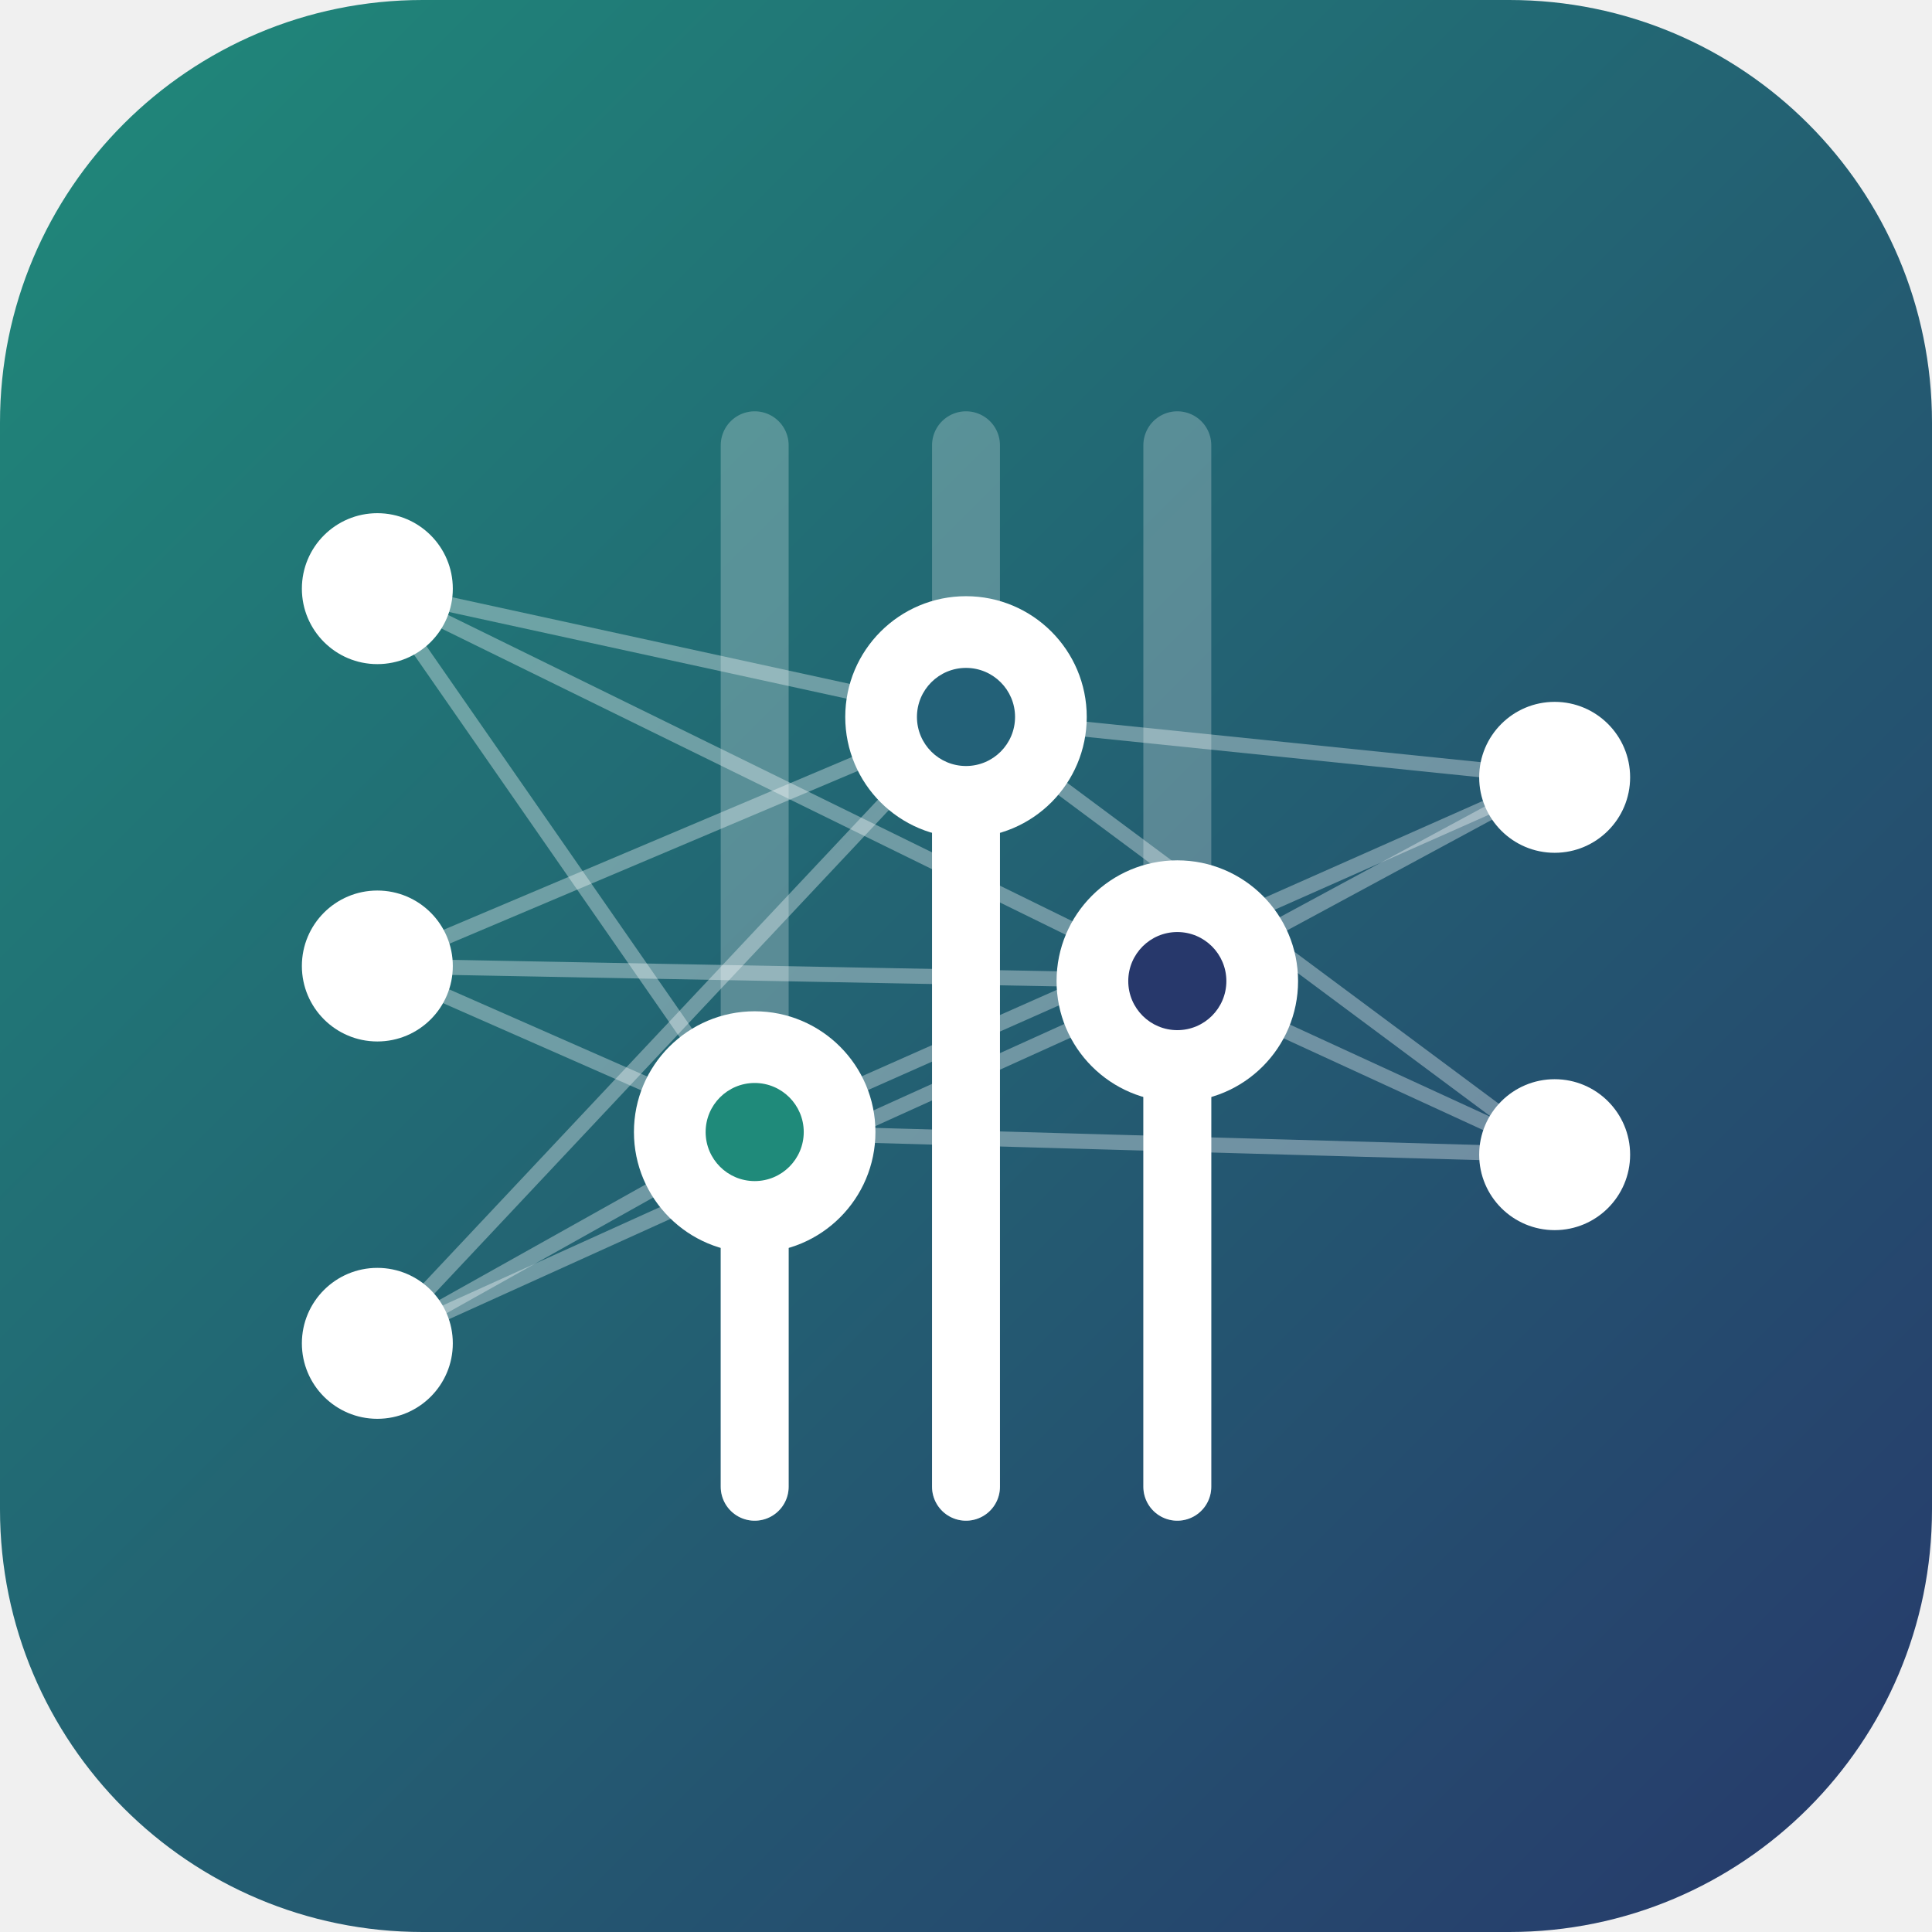
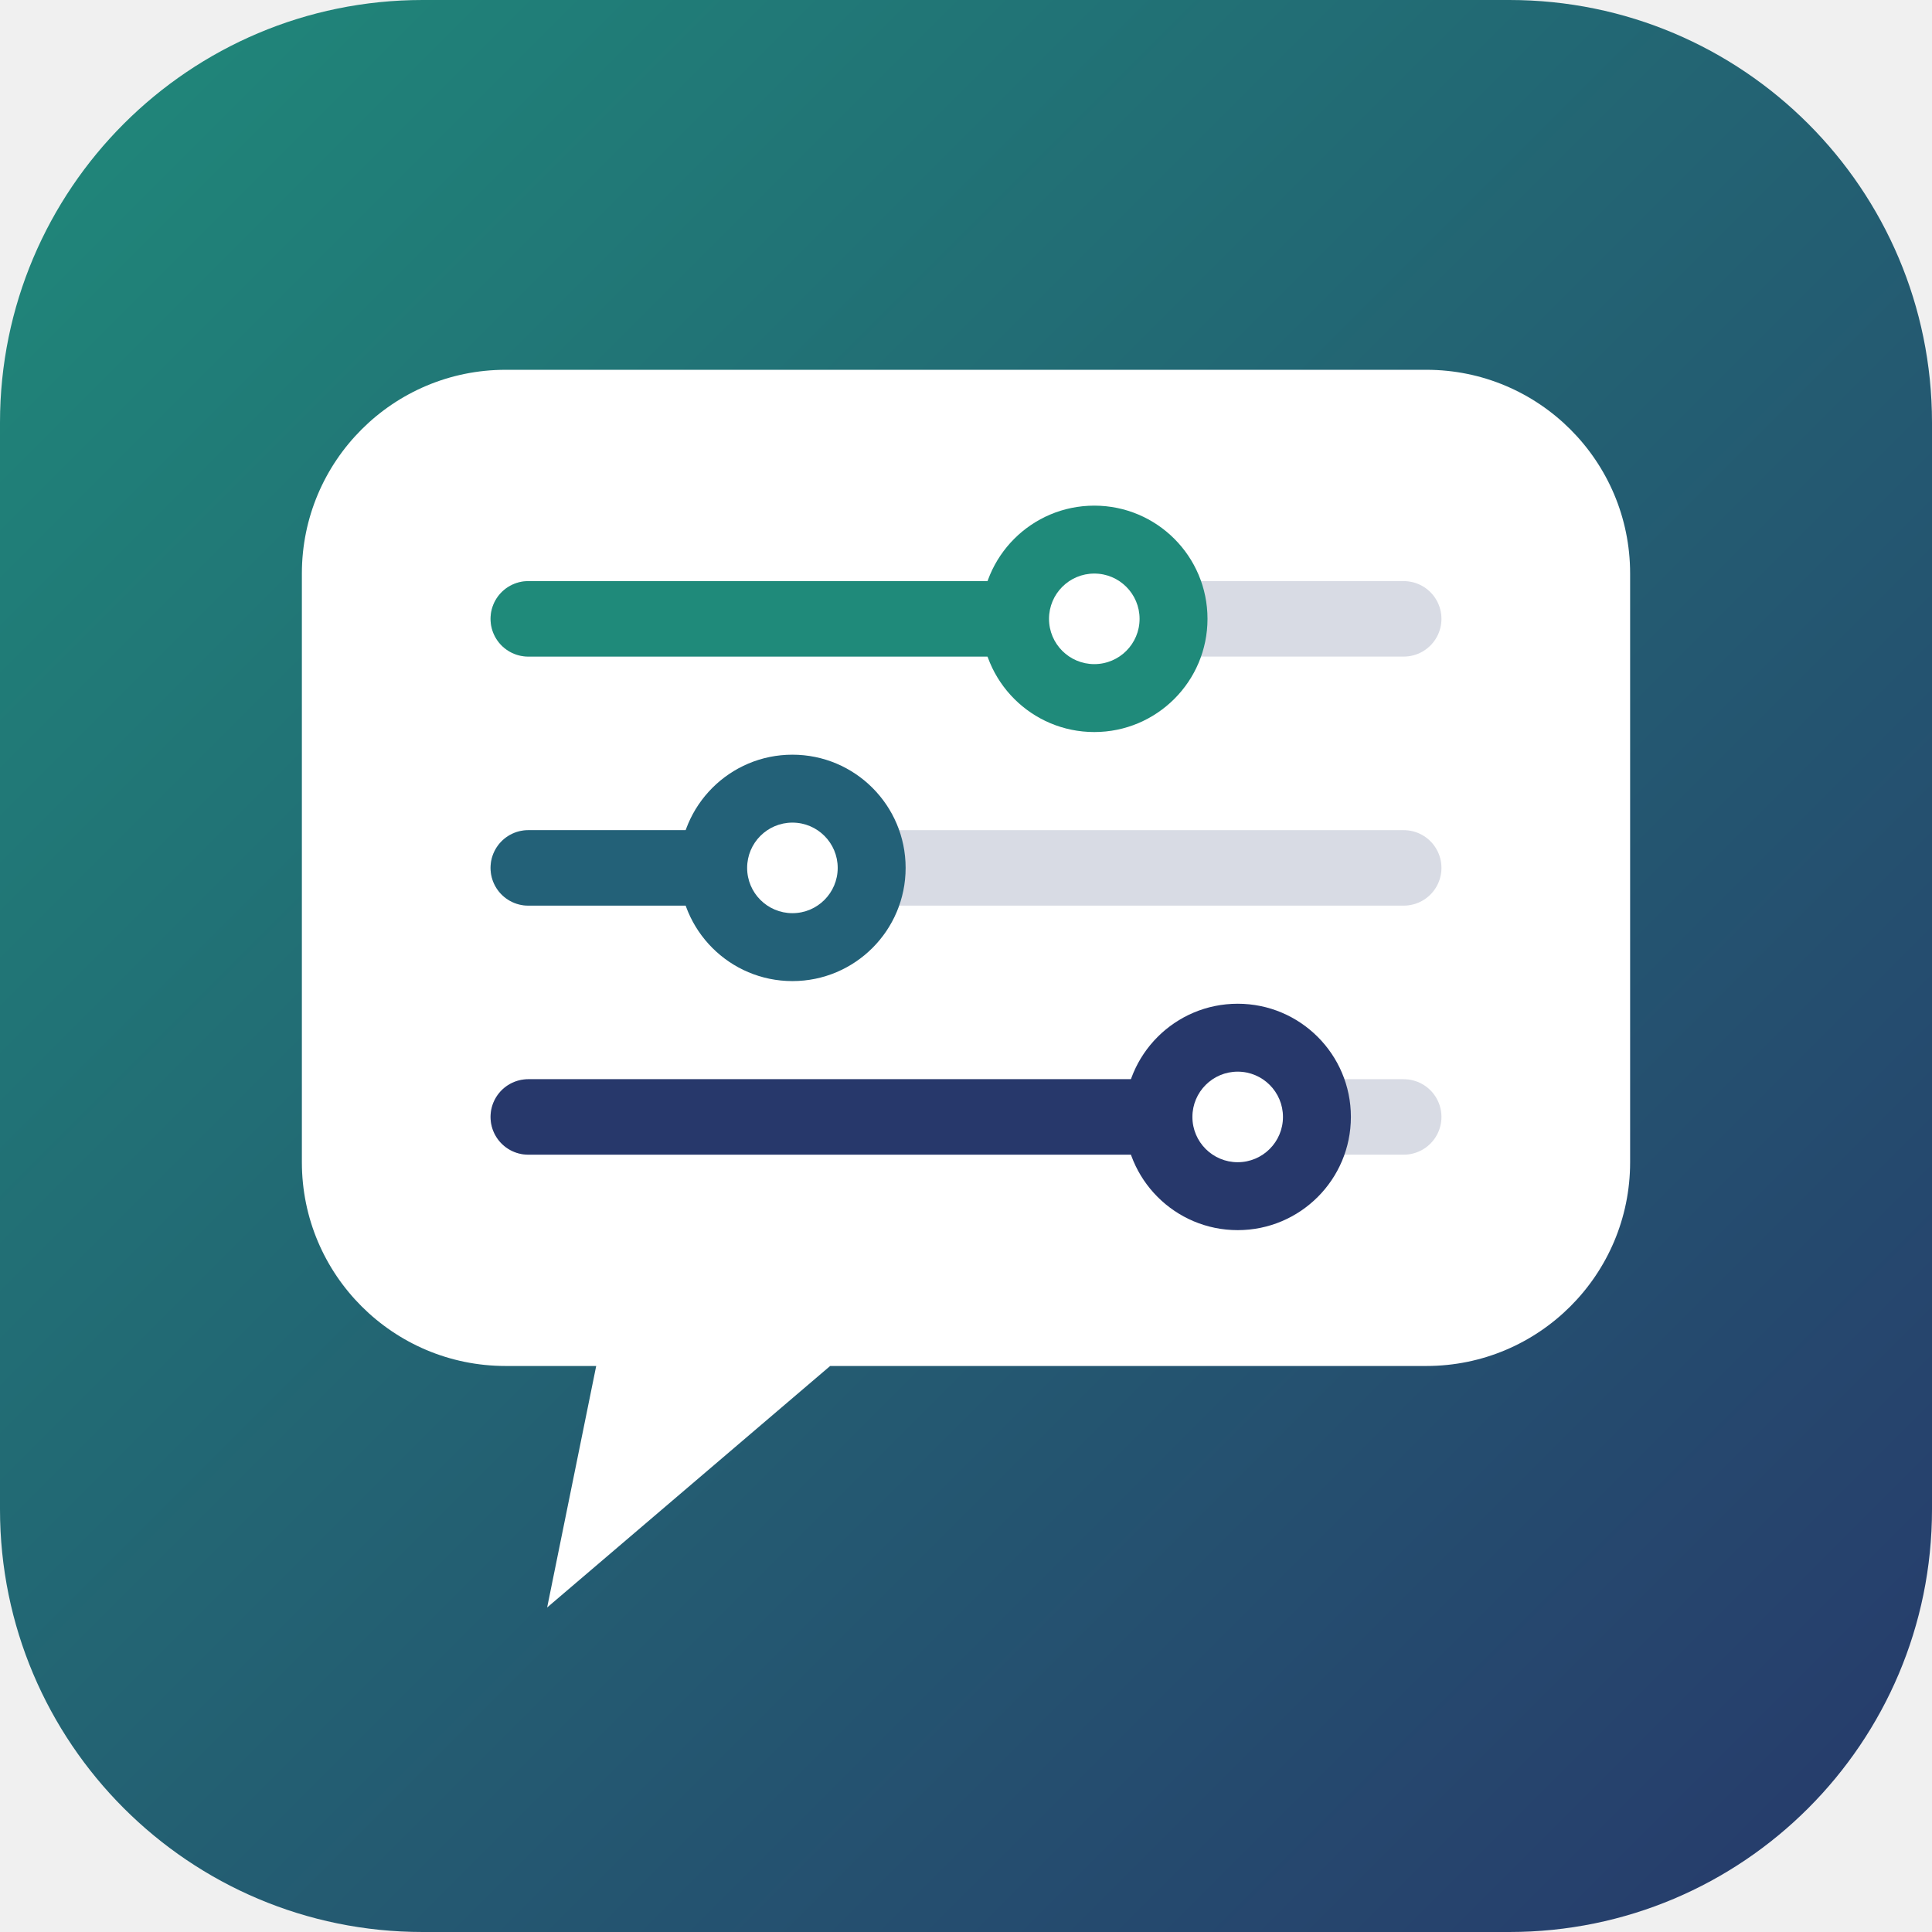
<svg xmlns="http://www.w3.org/2000/svg" width="1024" height="1024" viewBox="0 0 1024 1024">
  <defs>
    <linearGradient id="bg" x1="0" y1="0" x2="1" y2="1">
      <stop offset="0" stop-color="#1f8a7a" />
      <stop offset="1" stop-color="#27386b" />
    </linearGradient>
  </defs>
  <rect width="1024" height="1024" rx="224" fill="url(#bg)" />
-   <g stroke="#ffffff" stroke-opacity="0.35" stroke-width="8" stroke-linecap="round">
-     <line x1="200" y1="312" x2="400" y2="600" />
-     <line x1="200" y1="312" x2="512" y2="380" />
-     <line x1="200" y1="312" x2="624" y2="520" />
-     <line x1="200" y1="512" x2="400" y2="600" />
-     <line x1="200" y1="512" x2="512" y2="380" />
-     <line x1="200" y1="512" x2="624" y2="520" />
-     <line x1="200" y1="712" x2="400" y2="600" />
-     <line x1="200" y1="712" x2="512" y2="380" />
-     <line x1="200" y1="712" x2="624" y2="520" />
-     <line x1="400" y1="600" x2="824" y2="412" />
-     <line x1="400" y1="600" x2="824" y2="612" />
-     <line x1="512" y1="380" x2="824" y2="412" />
-     <line x1="512" y1="380" x2="824" y2="612" />
-     <line x1="624" y1="520" x2="824" y2="412" />
-     <line x1="624" y1="520" x2="824" y2="612" />
+   <path d="M 268 196 H 756 A 108 108 0 0 1 864 304 V 616 A 108 108 0 0 1 756 724 H 440 L 290 852 L 316 724 H 268 A 108 108 0 0 1 160 616 V 304 A 108 108 0 0 1 268 196 Z" fill="#ffffff" />
+   <g stroke-linecap="round" stroke-width="40">
+     <line x1="280" y1="328" x2="744" y2="328" stroke="#27386b" stroke-opacity="0.18" />
+     <line x1="280" y1="460" x2="744" y2="460" stroke="#27386b" stroke-opacity="0.18" />
+     <line x1="280" y1="592" x2="744" y2="592" stroke="#27386b" stroke-opacity="0.18" />
+     <line x1="280" y1="328" x2="580" y2="328" stroke="#1f8a7a" />
+     <line x1="280" y1="460" x2="420" y2="460" stroke="#236178" />
+     <line x1="280" y1="592" x2="656" y2="592" stroke="#27386b" />
  </g>
-   <g stroke-linecap="round">
-     <line x1="400" y1="236" x2="400" y2="788" stroke="#ffffff" stroke-opacity="0.25" stroke-width="36" />
-     <line x1="512" y1="236" x2="512" y2="788" stroke="#ffffff" stroke-opacity="0.25" stroke-width="36" />
-     <line x1="624" y1="236" x2="624" y2="788" stroke="#ffffff" stroke-opacity="0.25" stroke-width="36" />
-     <line x1="400" y1="600" x2="400" y2="788" stroke="#ffffff" stroke-width="36" />
-     <line x1="512" y1="380" x2="512" y2="788" stroke="#ffffff" stroke-width="36" />
-     <line x1="624" y1="520" x2="624" y2="788" stroke="#ffffff" stroke-width="36" />
-   </g>
-   <circle cx="200" cy="312" r="40" fill="#ffffff" />
-   <circle cx="200" cy="512" r="40" fill="#ffffff" />
-   <circle cx="200" cy="712" r="40" fill="#ffffff" />
-   <circle cx="824" cy="412" r="40" fill="#ffffff" />
-   <circle cx="824" cy="612" r="40" fill="#ffffff" />
-   <circle cx="400" cy="600" r="64" fill="#ffffff" />
-   <circle cx="400" cy="600" r="26" fill="#1f8a7a" />
-   <circle cx="512" cy="380" r="64" fill="#ffffff" />
-   <circle cx="512" cy="380" r="26" fill="#236178" />
-   <circle cx="624" cy="520" r="64" fill="#ffffff" />
-   <circle cx="624" cy="520" r="26" fill="#27386b" />
+   <circle cx="580" cy="328" r="60" fill="#1f8a7a" />
+   <circle cx="420" cy="460" r="60" fill="#236178" />
+   <circle cx="656" cy="592" r="60" fill="#27386b" />
+   <circle cx="580" cy="328" r="24" fill="#ffffff" />
+   <circle cx="420" cy="460" r="24" fill="#ffffff" />
+   <circle cx="656" cy="592" r="24" fill="#ffffff" />
</svg>
